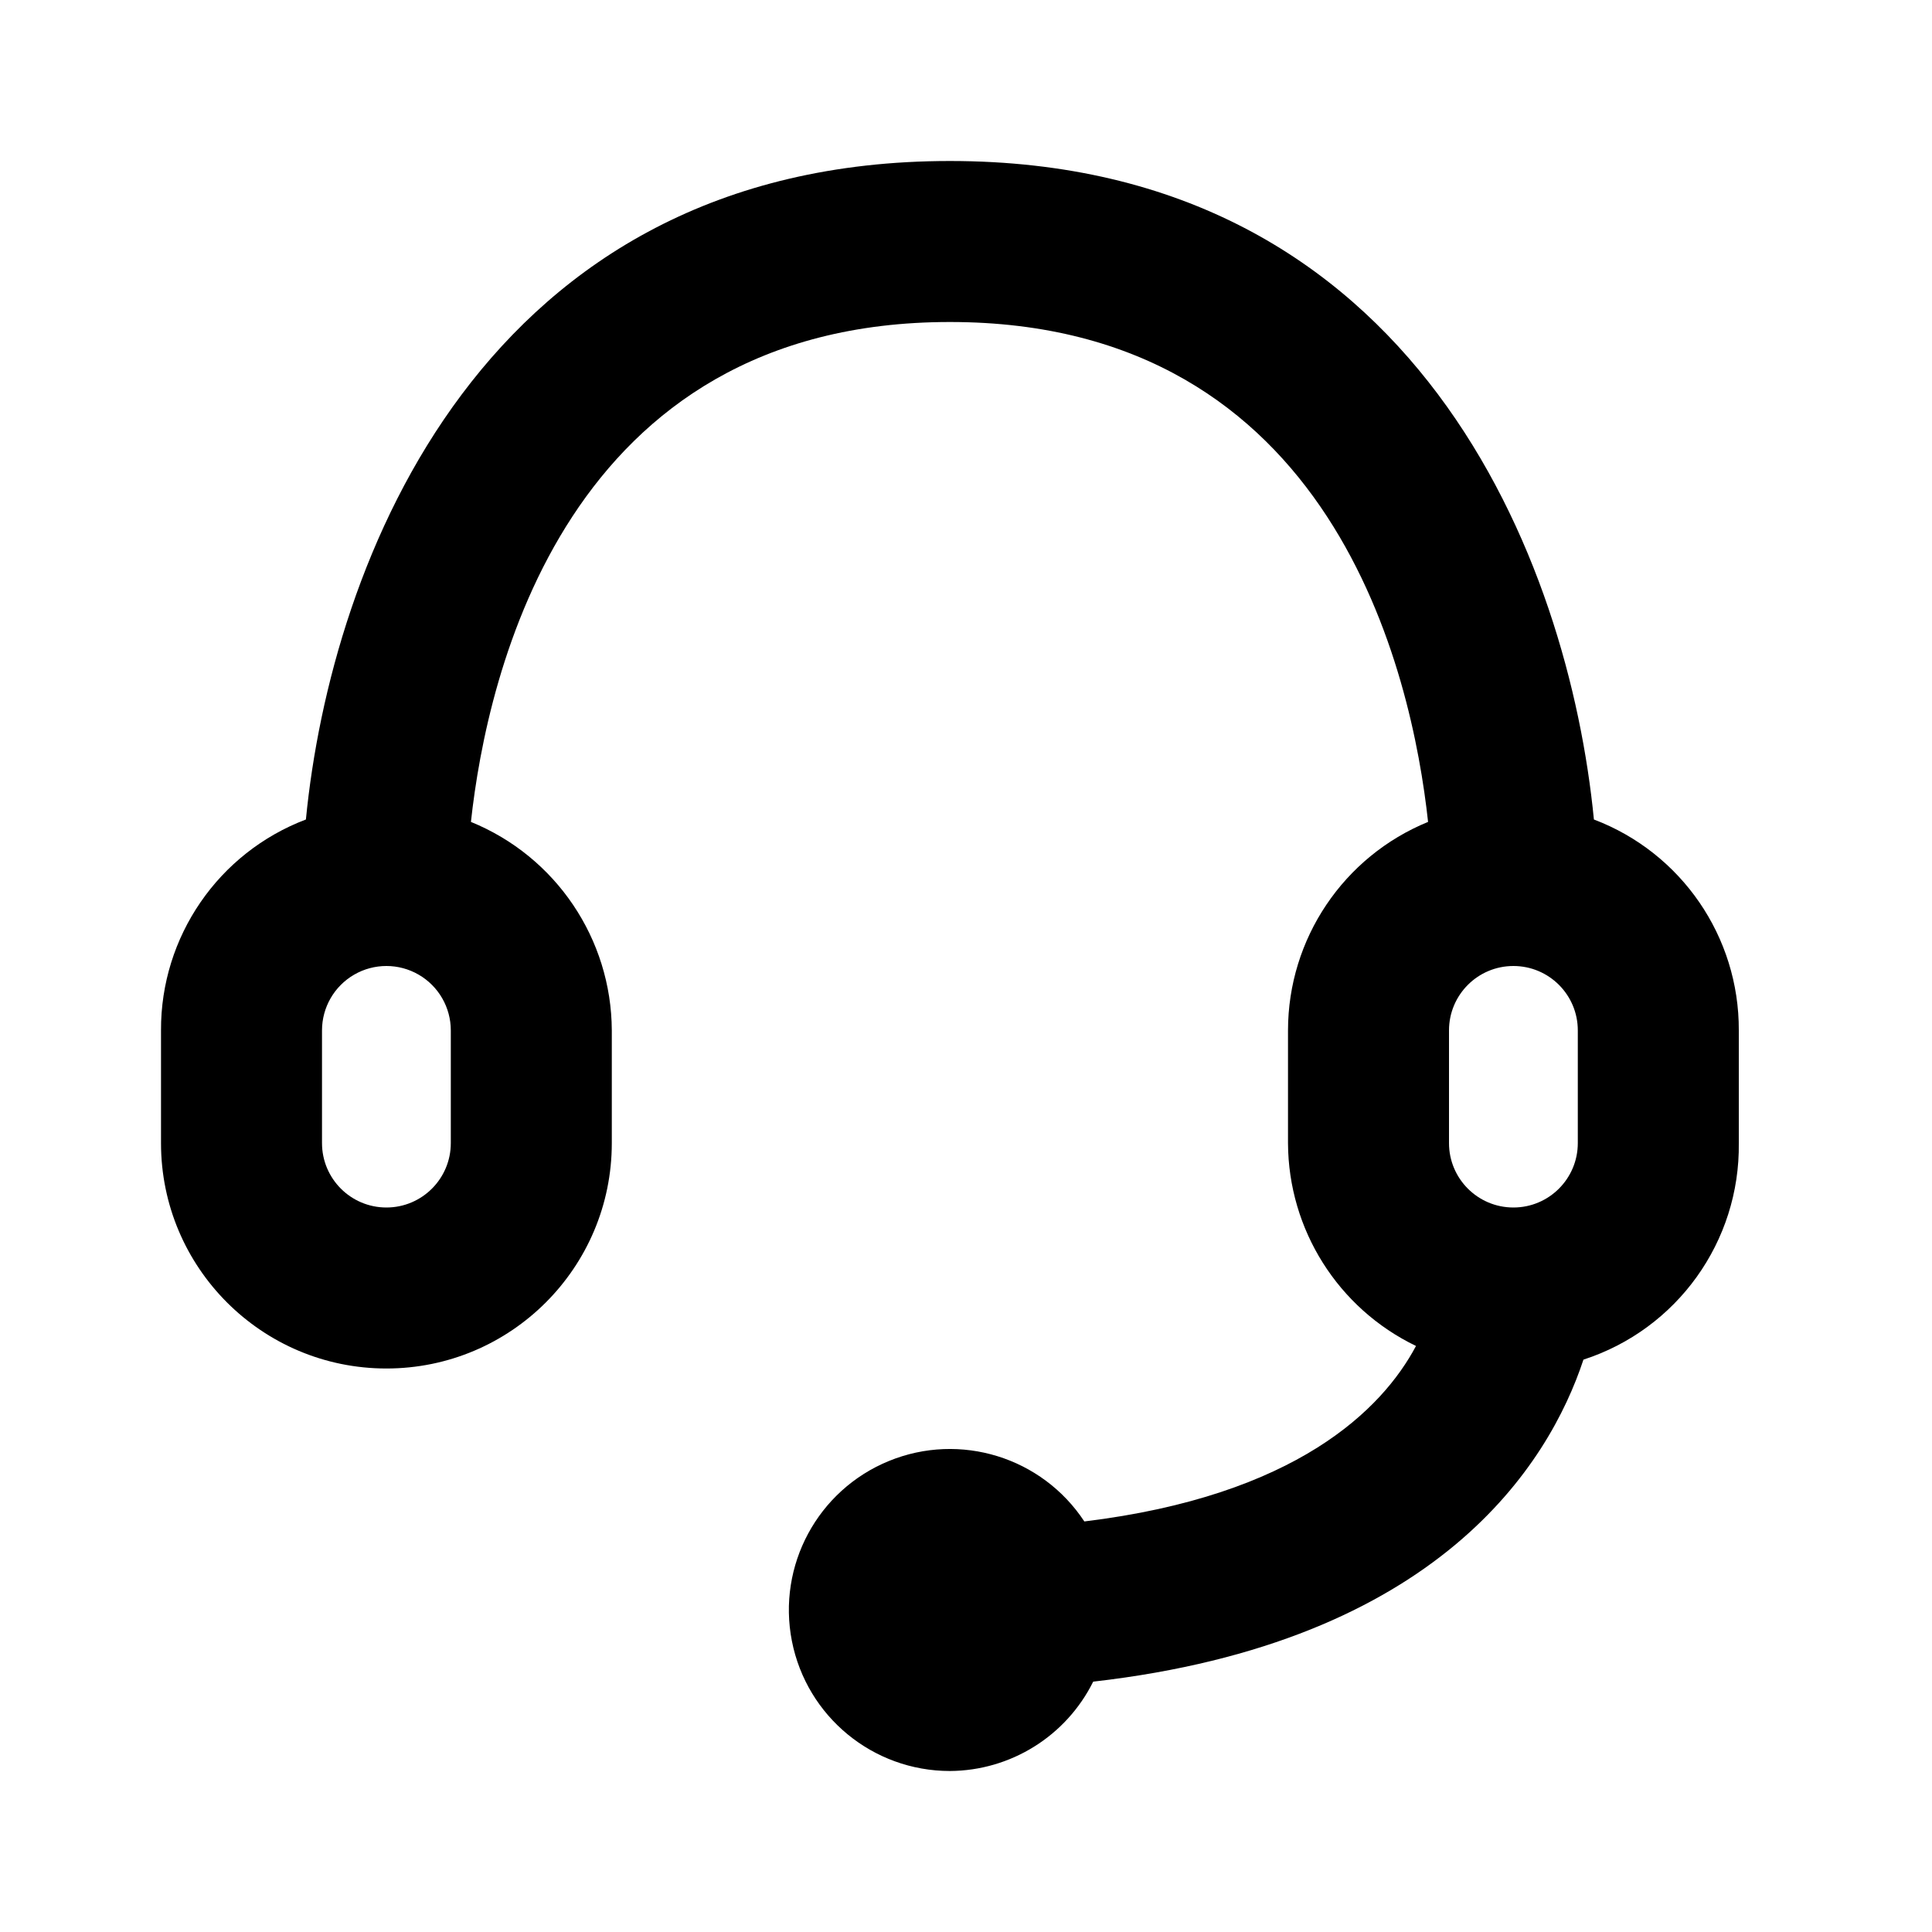
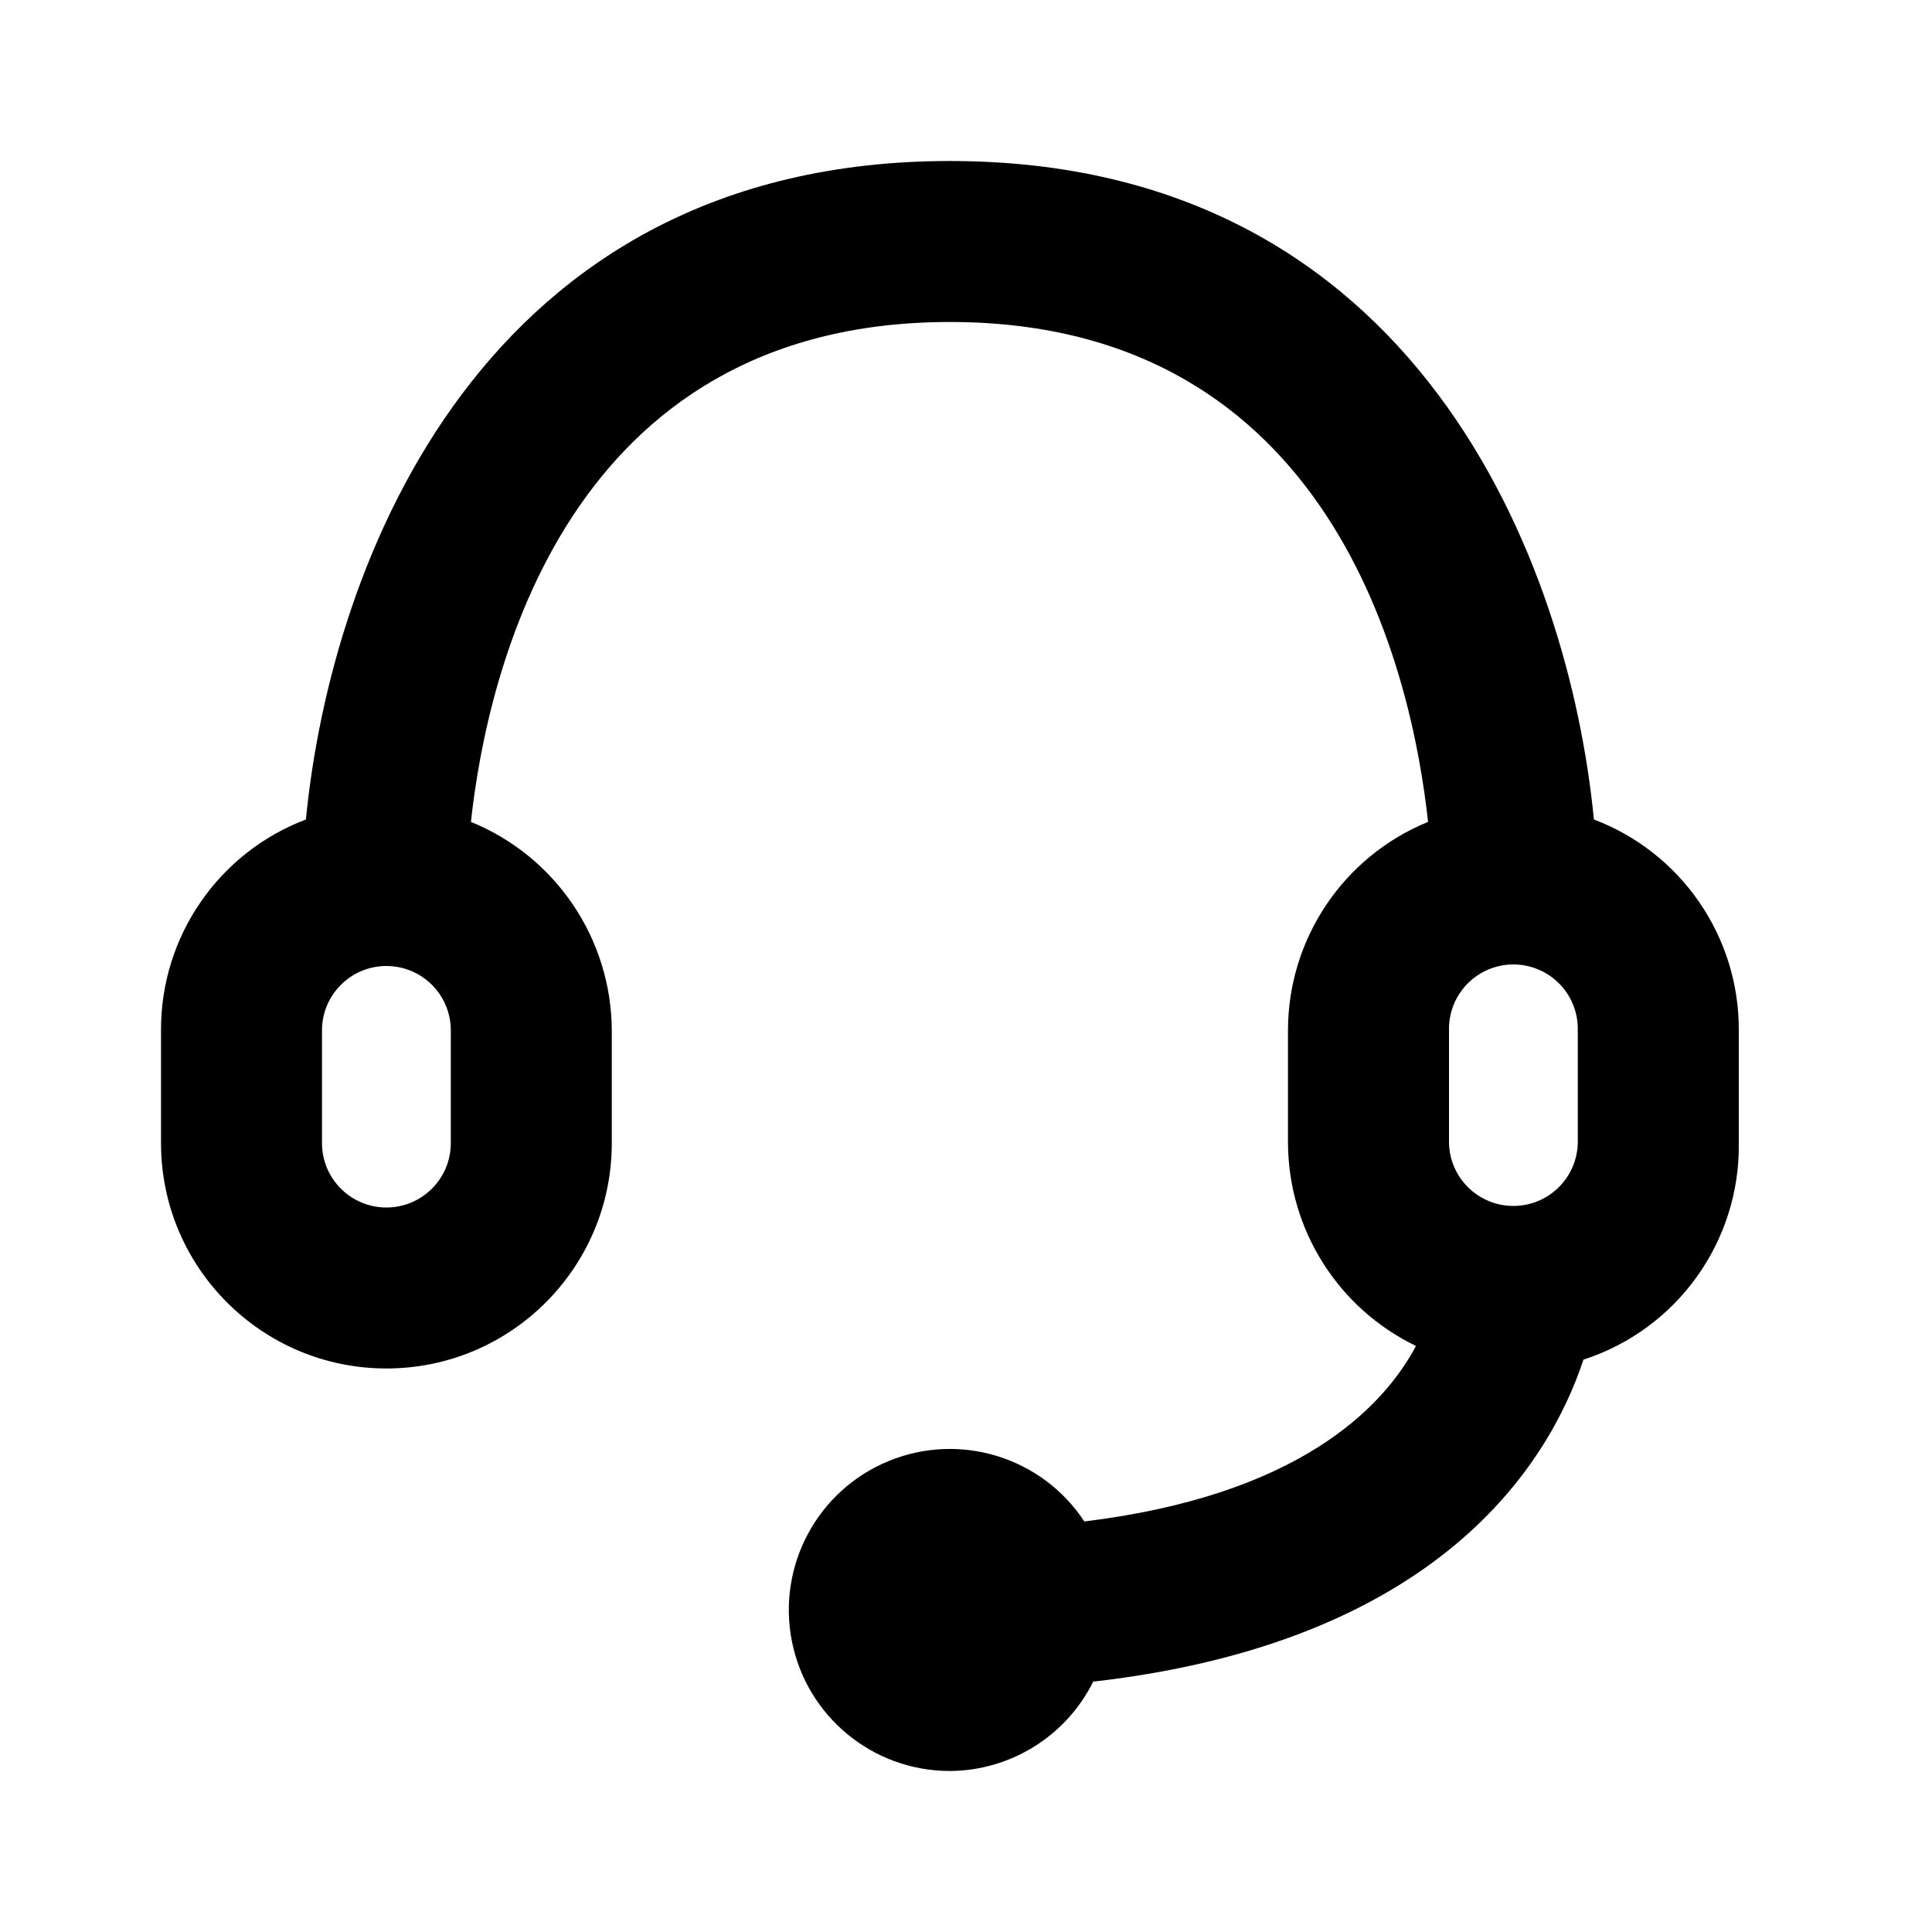
- <svg xmlns="http://www.w3.org/2000/svg" width="800px" height="800px" viewBox="0 0 512 512" version="1.1">
-   <g id="Page-1" stroke="none" stroke-width="1" fill="none" fill-rule="evenodd">
-     <g id="support" fill="#000000" transform="translate(42.66667, 42.66667)">
-       <path d="M379.734,174.507 C373.121,106.667 333.014,-2.13162821e-14 209.068,-2.13162821e-14 C85.121,-2.13162821e-14 45.014,106.667 38.401,174.507 C15.201,183.312 -0.102,205.586 0.001,230.4 L0.001,260.267 C0.001,293.256 26.745,320 59.734,320 C92.724,320 119.468,293.256 119.468,260.267 L119.468,230.4 C119.36,206.121 104.62,184.305 82.134,175.147 C86.401,135.893 107.308,42.667 209.068,42.667 C310.828,42.667 331.521,135.893 335.788,175.147 C313.348,184.325 298.682,206.156 298.668,230.4 L298.668,260.267 C298.76,283.2 311.929,304.07 332.588,314.027 C323.628,330.88 300.801,353.707 244.694,360.533 C233.479,343.503 211.78,336.789 192.906,344.51 C174.033,352.23 163.26,372.227 167.196,392.235 C171.132,412.244 188.676,426.667 209.068,426.667 C225.182,426.577 239.87,417.417 247.041,402.987 C338.561,392.533 367.788,345.387 376.961,317.653 C401.778,309.614 418.469,286.352 418.134,260.267 L418.134,230.4 C418.237,205.586 402.934,183.312 379.734,174.507 Z M76.801,260.267 C76.801,269.692 69.16,277.333 59.734,277.333 C50.309,277.333 42.668,269.692 42.668,260.267 L42.668,230.4 C42.668,224.303 45.921,218.668 51.201,215.62 C56.481,212.571 62.987,212.571 68.268,215.62 C73.548,218.668 76.801,224.303 76.801,230.4 L76.801,260.267 Z M341.334,230.4 C341.334,220.974 348.975,213.333 358.401,213.333 C367.827,213.333 375.468,220.974 375.468,230.4 L375.468,260.267 C375.468,269.692 367.827,277.333 358.401,277.333 C348.975,277.333 341.334,269.692 341.334,260.267 L341.334,230.4 Z">
- 
- </path>
-     </g>
-   </g>
+ <svg xmlns="http://www.w3.org/2000/svg" width="800" height="800" viewBox="0 0 512 512">
+   <path fill="currentColor" fill-rule="evenodd" d="M422.4 217.17c-6.61-67.84-46.72-174.5-170.67-174.5S87.68 149.33 81.07 217.17a59.5 59.5 0 0 0-38.4 55.9v29.86a59.73 59.73 0 0 0 119.46 0v-29.86a59.95 59.95 0 0 0-37.33-55.26c4.27-39.25 25.17-132.48 126.93-132.48s122.46 93.23 126.72 132.48a59.7 59.7 0 0 0-37.12 55.26v29.86a60 60 0 0 0 33.92 53.76c-8.96 16.86-31.78 39.68-87.89 46.51a42.67 42.67 0 1 0-35.63 66.13 42.7 42.7 0 0 0 37.98-23.68c91.52-10.45 120.74-57.6 129.92-85.33a59.5 59.5 0 0 0 41.17-57.39v-29.86a59.5 59.5 0 0 0-38.4-55.9m-302.93 85.76a17.07 17.07 0 0 1-34.14 0v-29.86a17.07 17.07 0 1 1 34.14 0zM384 273.07a17.07 17.07 0 1 1 34.13 0v29.86a17.07 17.07 0 0 1-34.13 0z" />
</svg>
